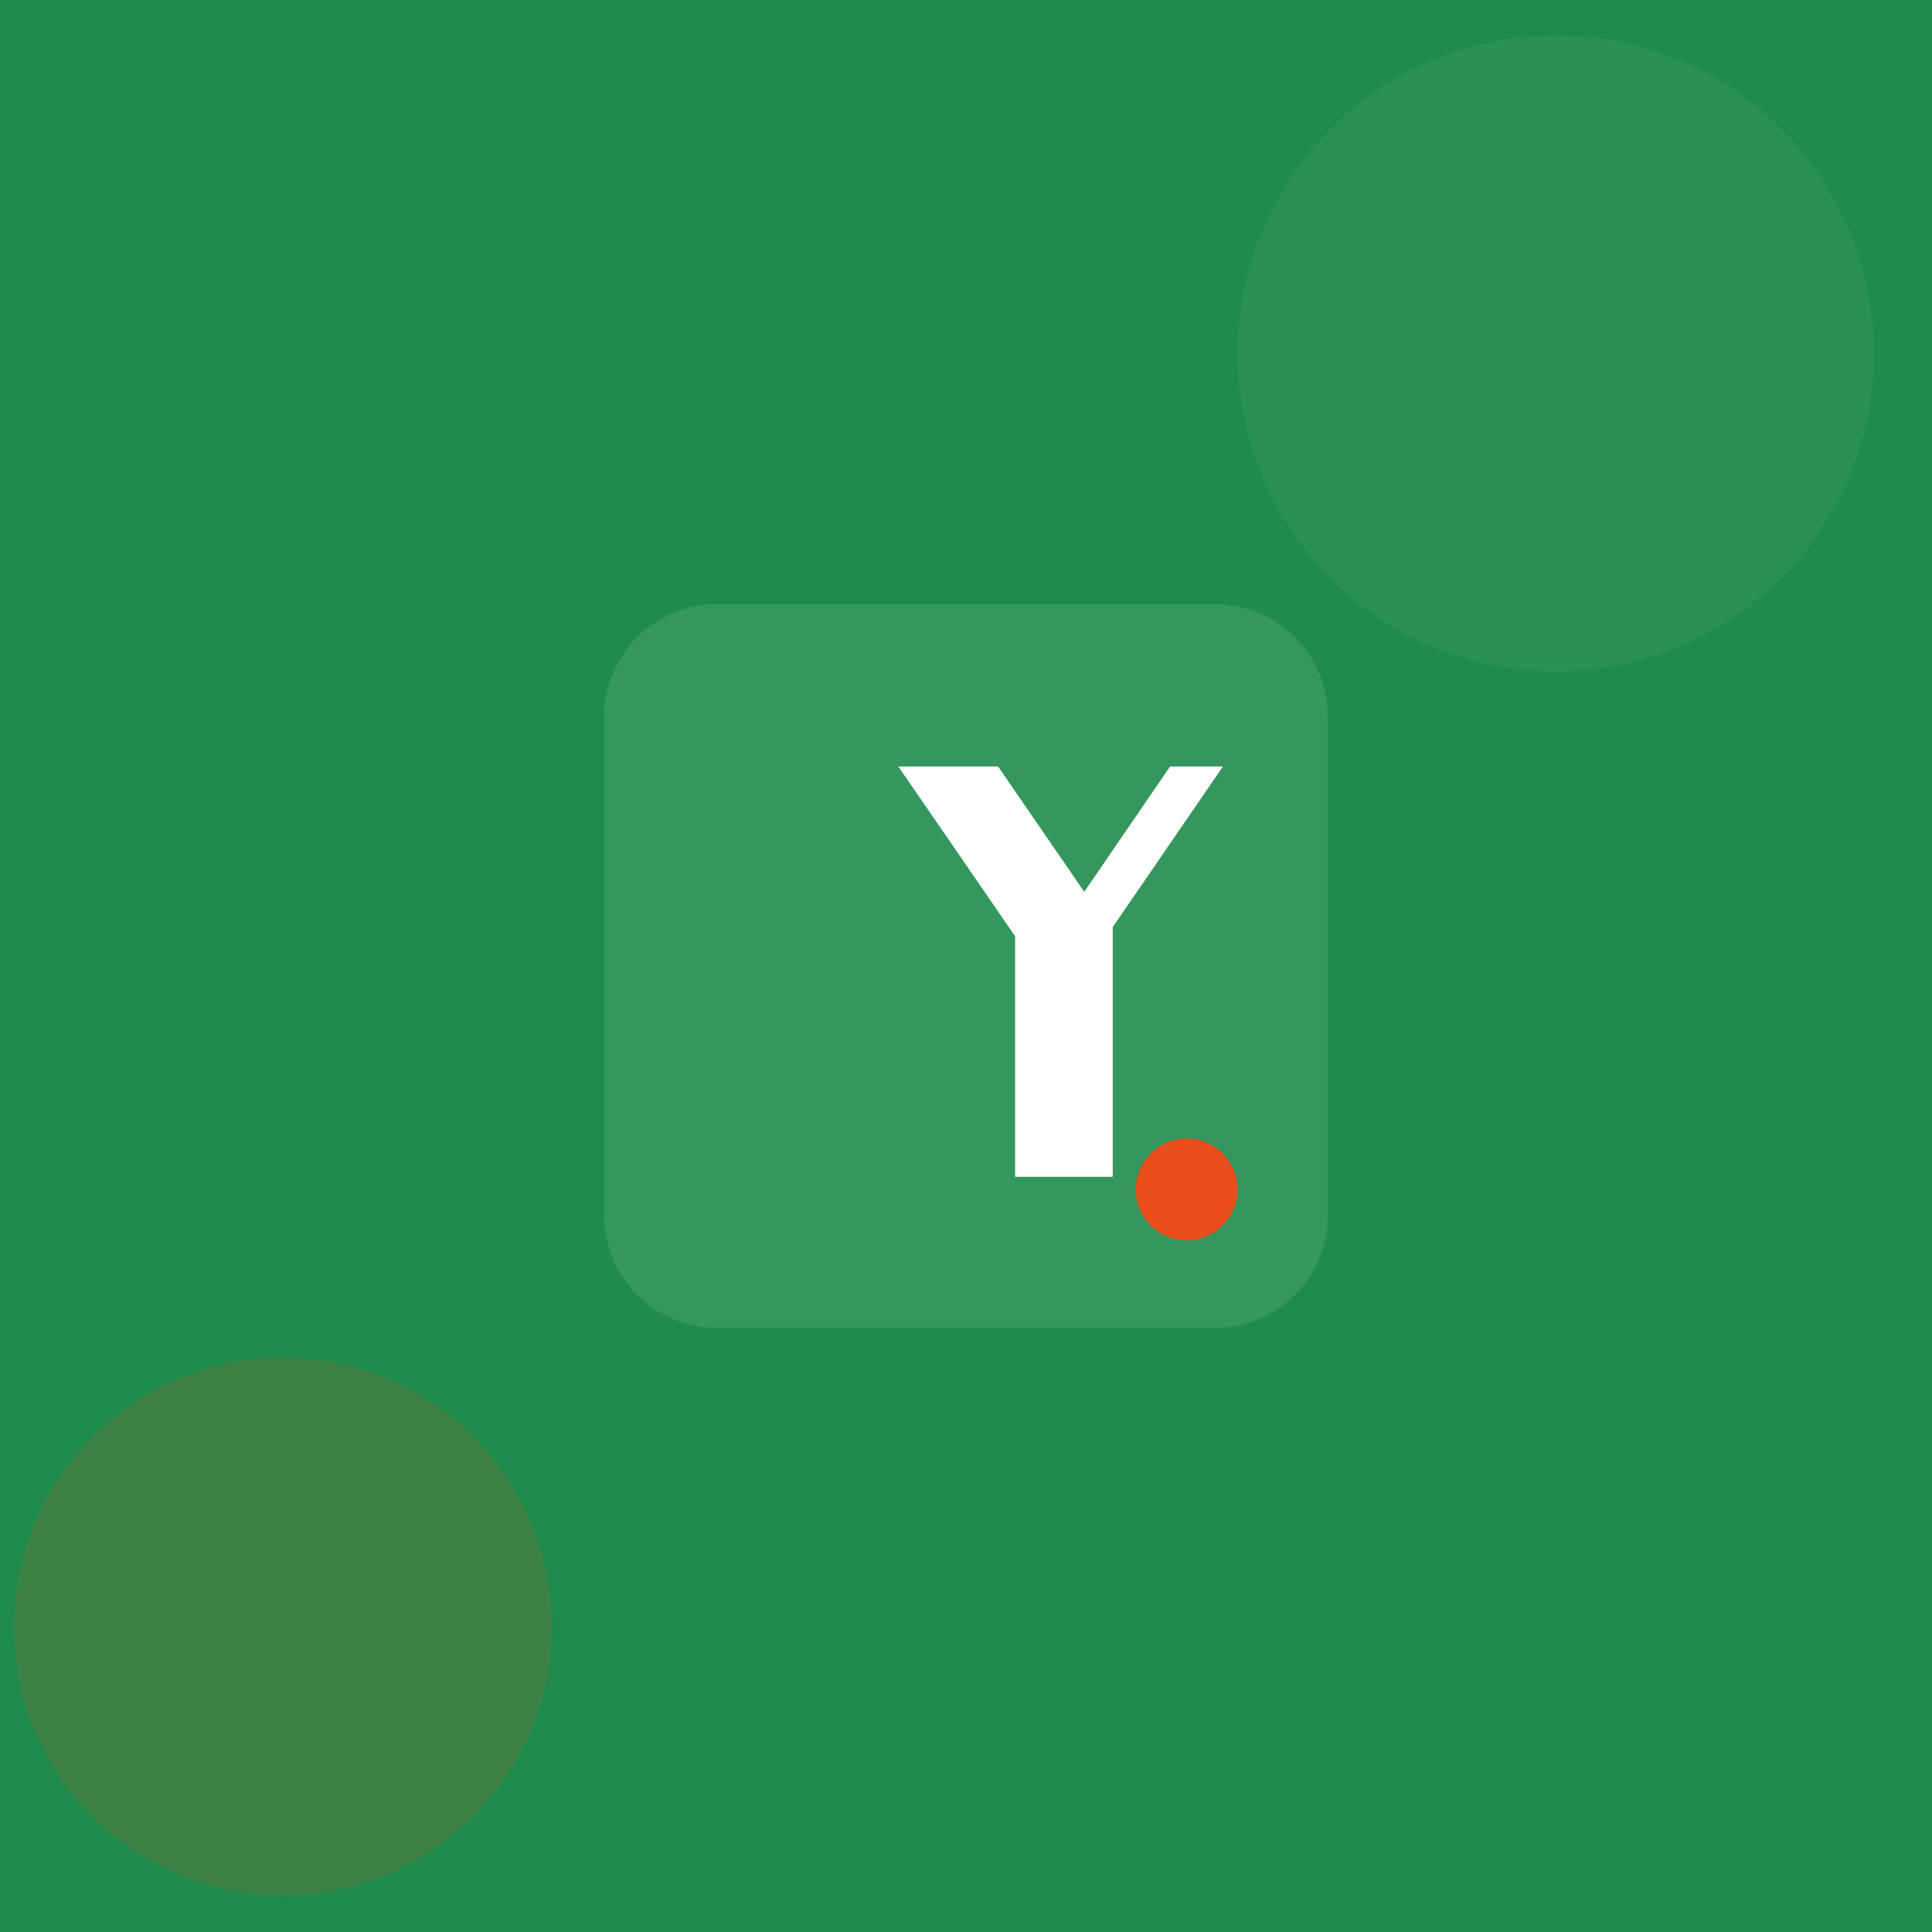
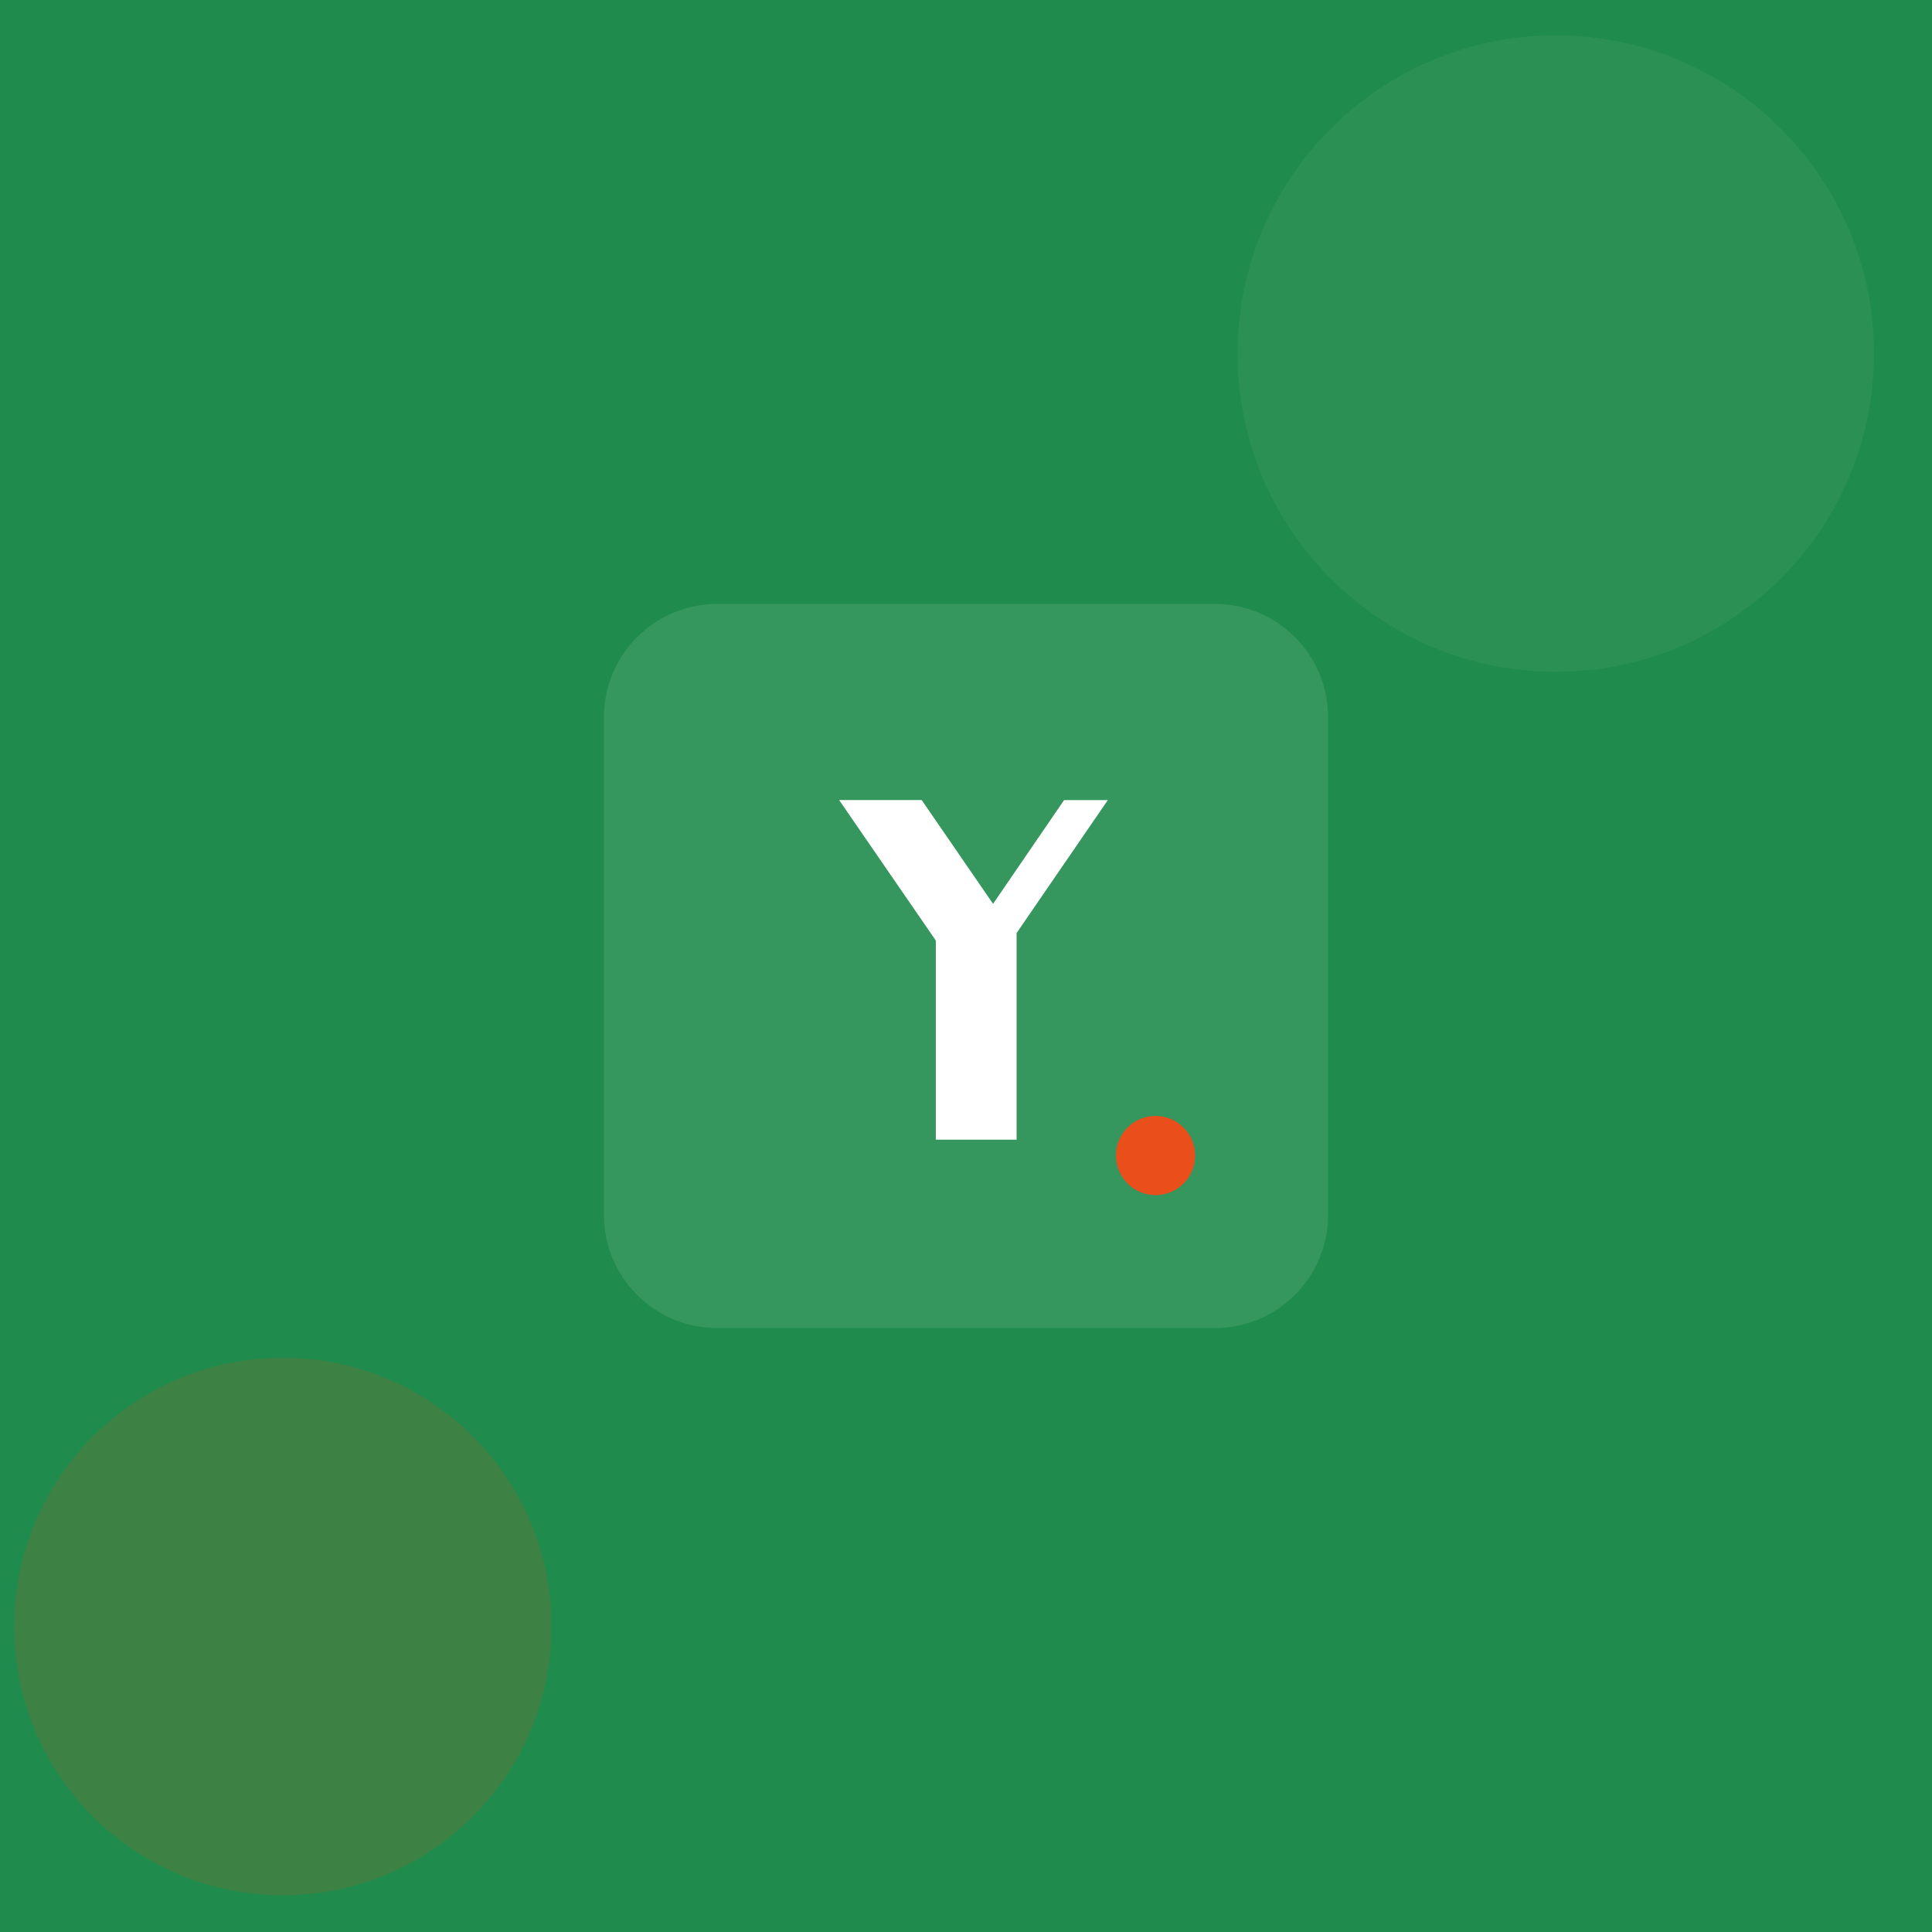
<svg xmlns="http://www.w3.org/2000/svg" viewBox="0 0 2732 2732" shape-rendering="geometricPrecision">
  <rect fill="#1F8B4C" x="0" y="0" width="2732" height="2732" />
  <circle fill="#ffffff" fill-opacity="0.05" cx="2200" cy="500" r="450" />
  <circle fill="#E94E1B" fill-opacity="0.15" cx="400" cy="2300" r="380" />
  <g transform="translate(1366 1366) scale(4) translate(-128 -128)">
    <rect fill="rgba(255,255,255,0.1)" x="0" y="0" width="256" height="256" rx="40" ry="40" />
-     <g transform="translate(-23 -36) scale(1.45)">
+     <g transform="translate(-22 -8) scale(1.2)">
      <path fill="#fff" d="M153.9,64.45l-20.93,30.57-21.02-30.57h-24.32l28.48,41.39v58.66h23.8v-60.88l26.87-39.16h-12.87Z" />
    </g>
-     <circle fill="#E94E1B" cx="206" cy="207" r="18" />
+     <circle fill="#E94E1B" cx="195" cy="195" r="14" />
  </g>
</svg>
